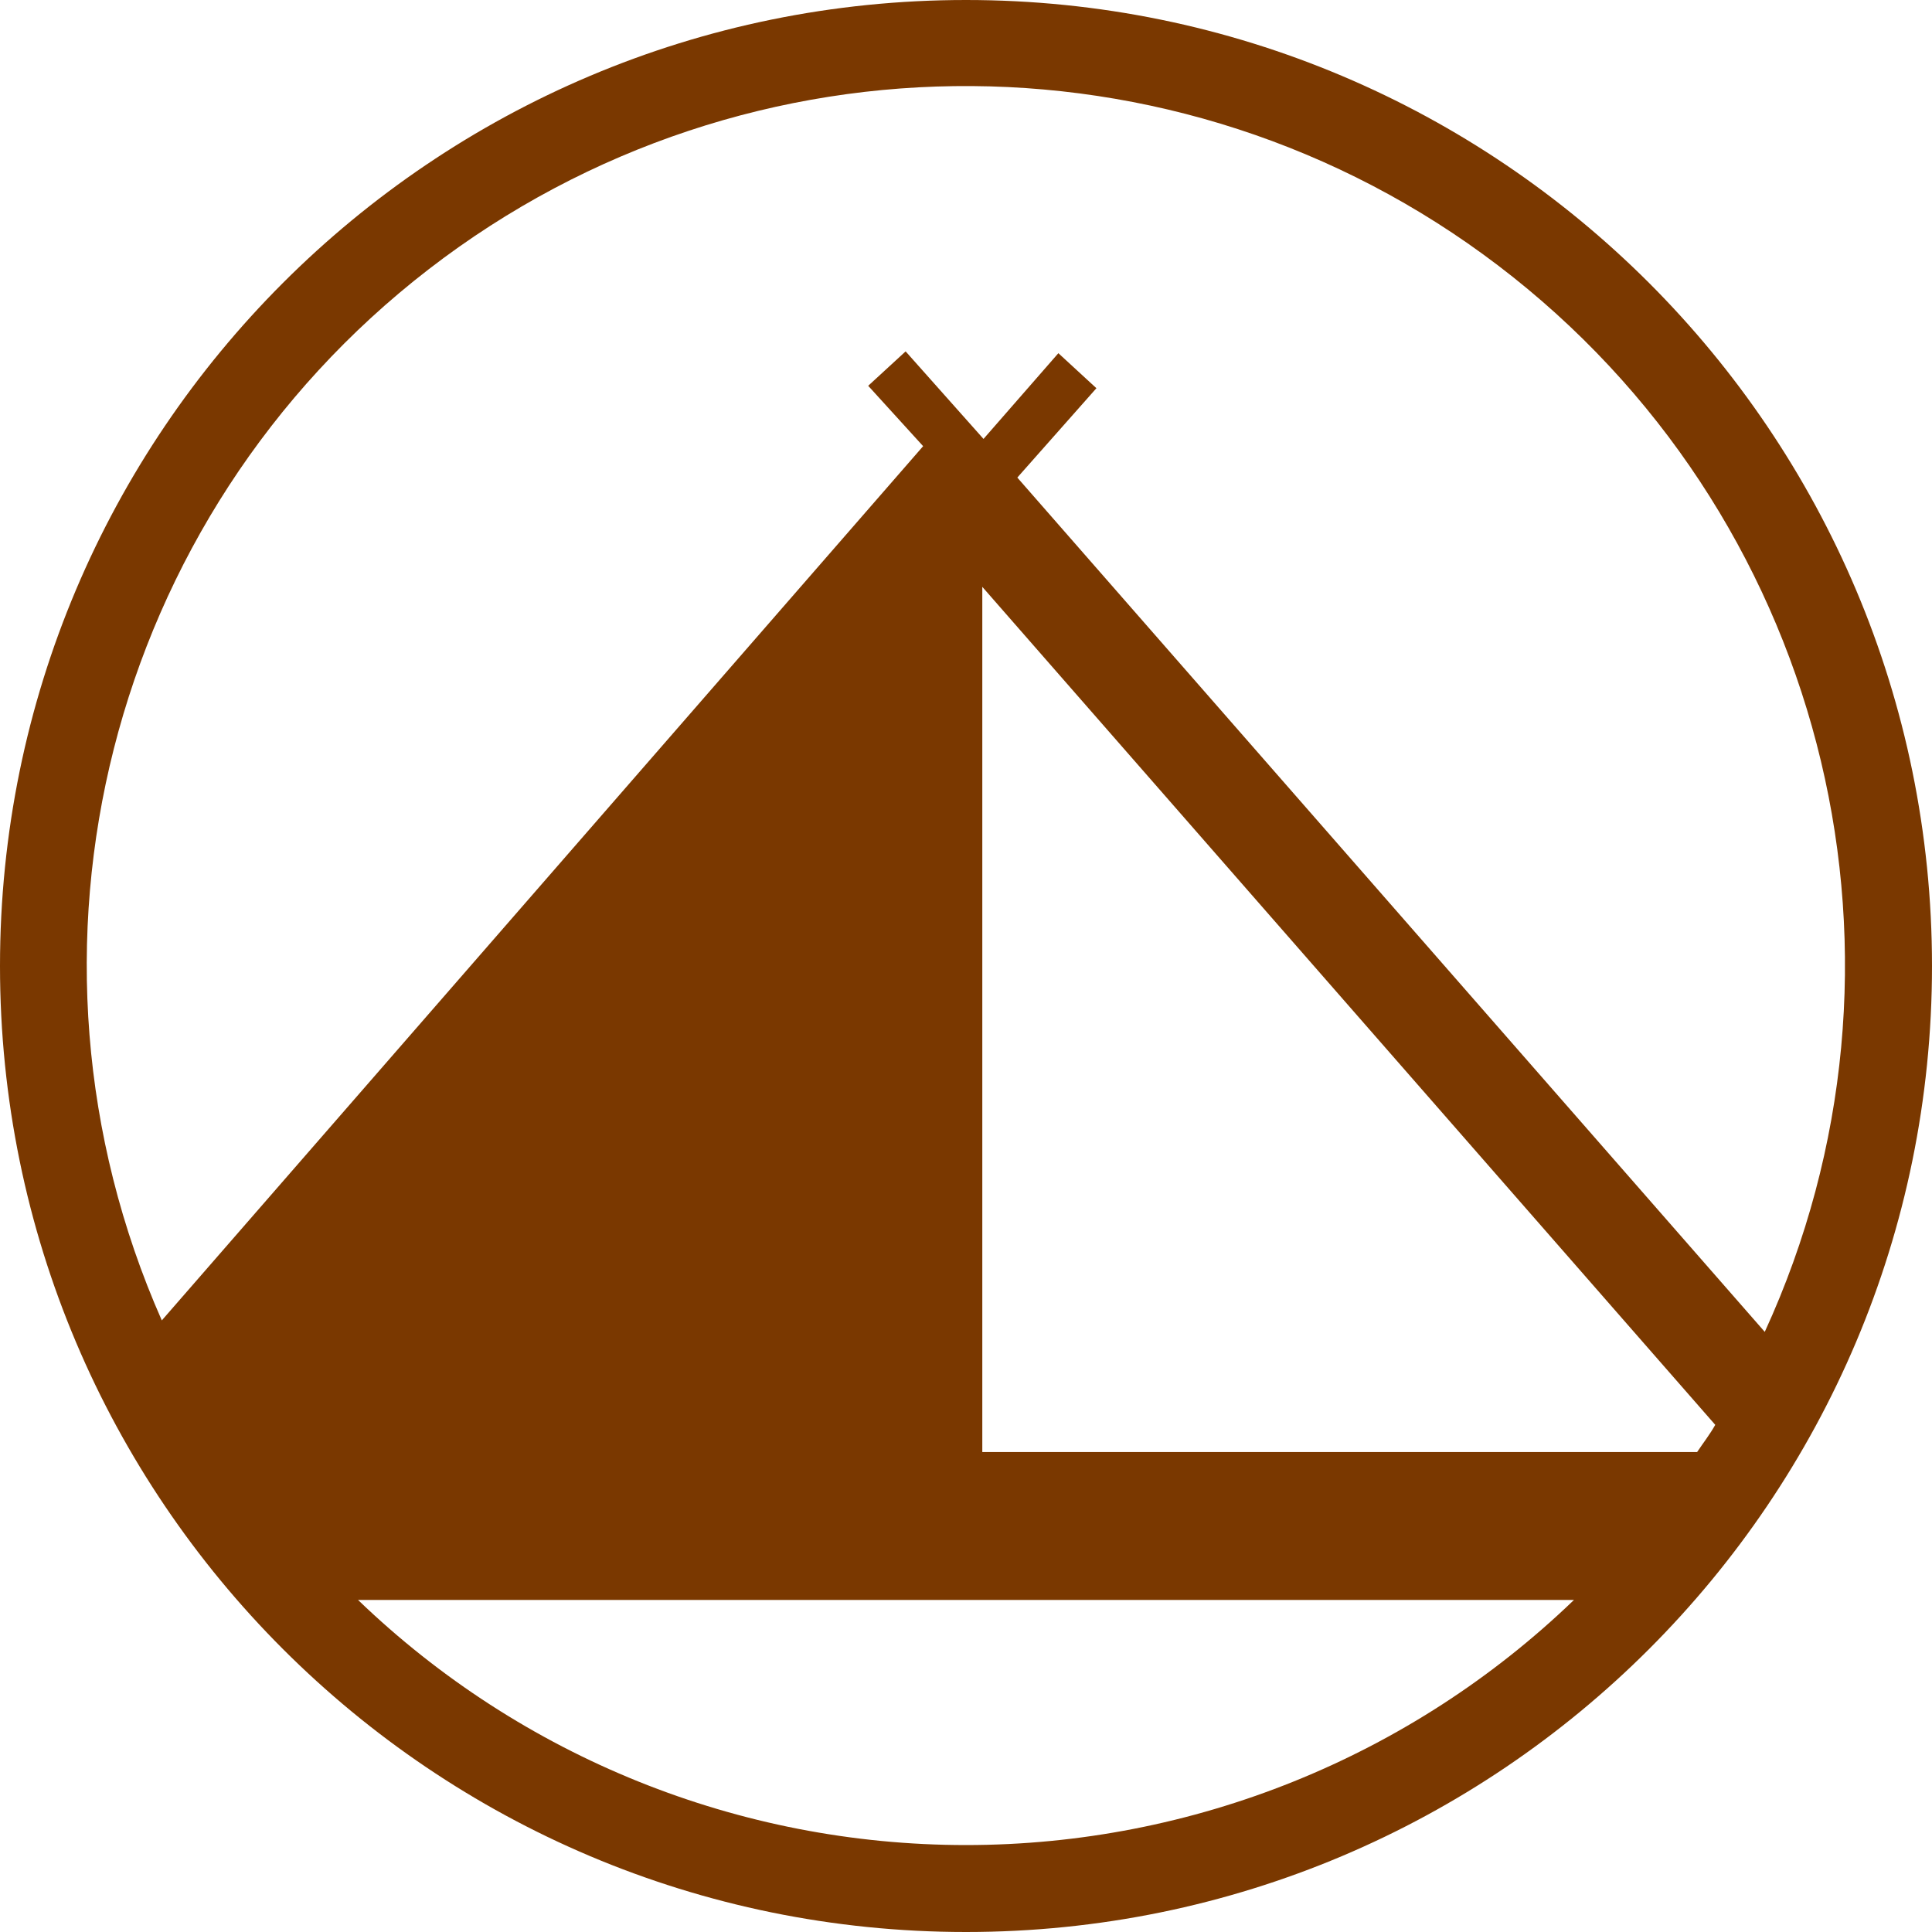
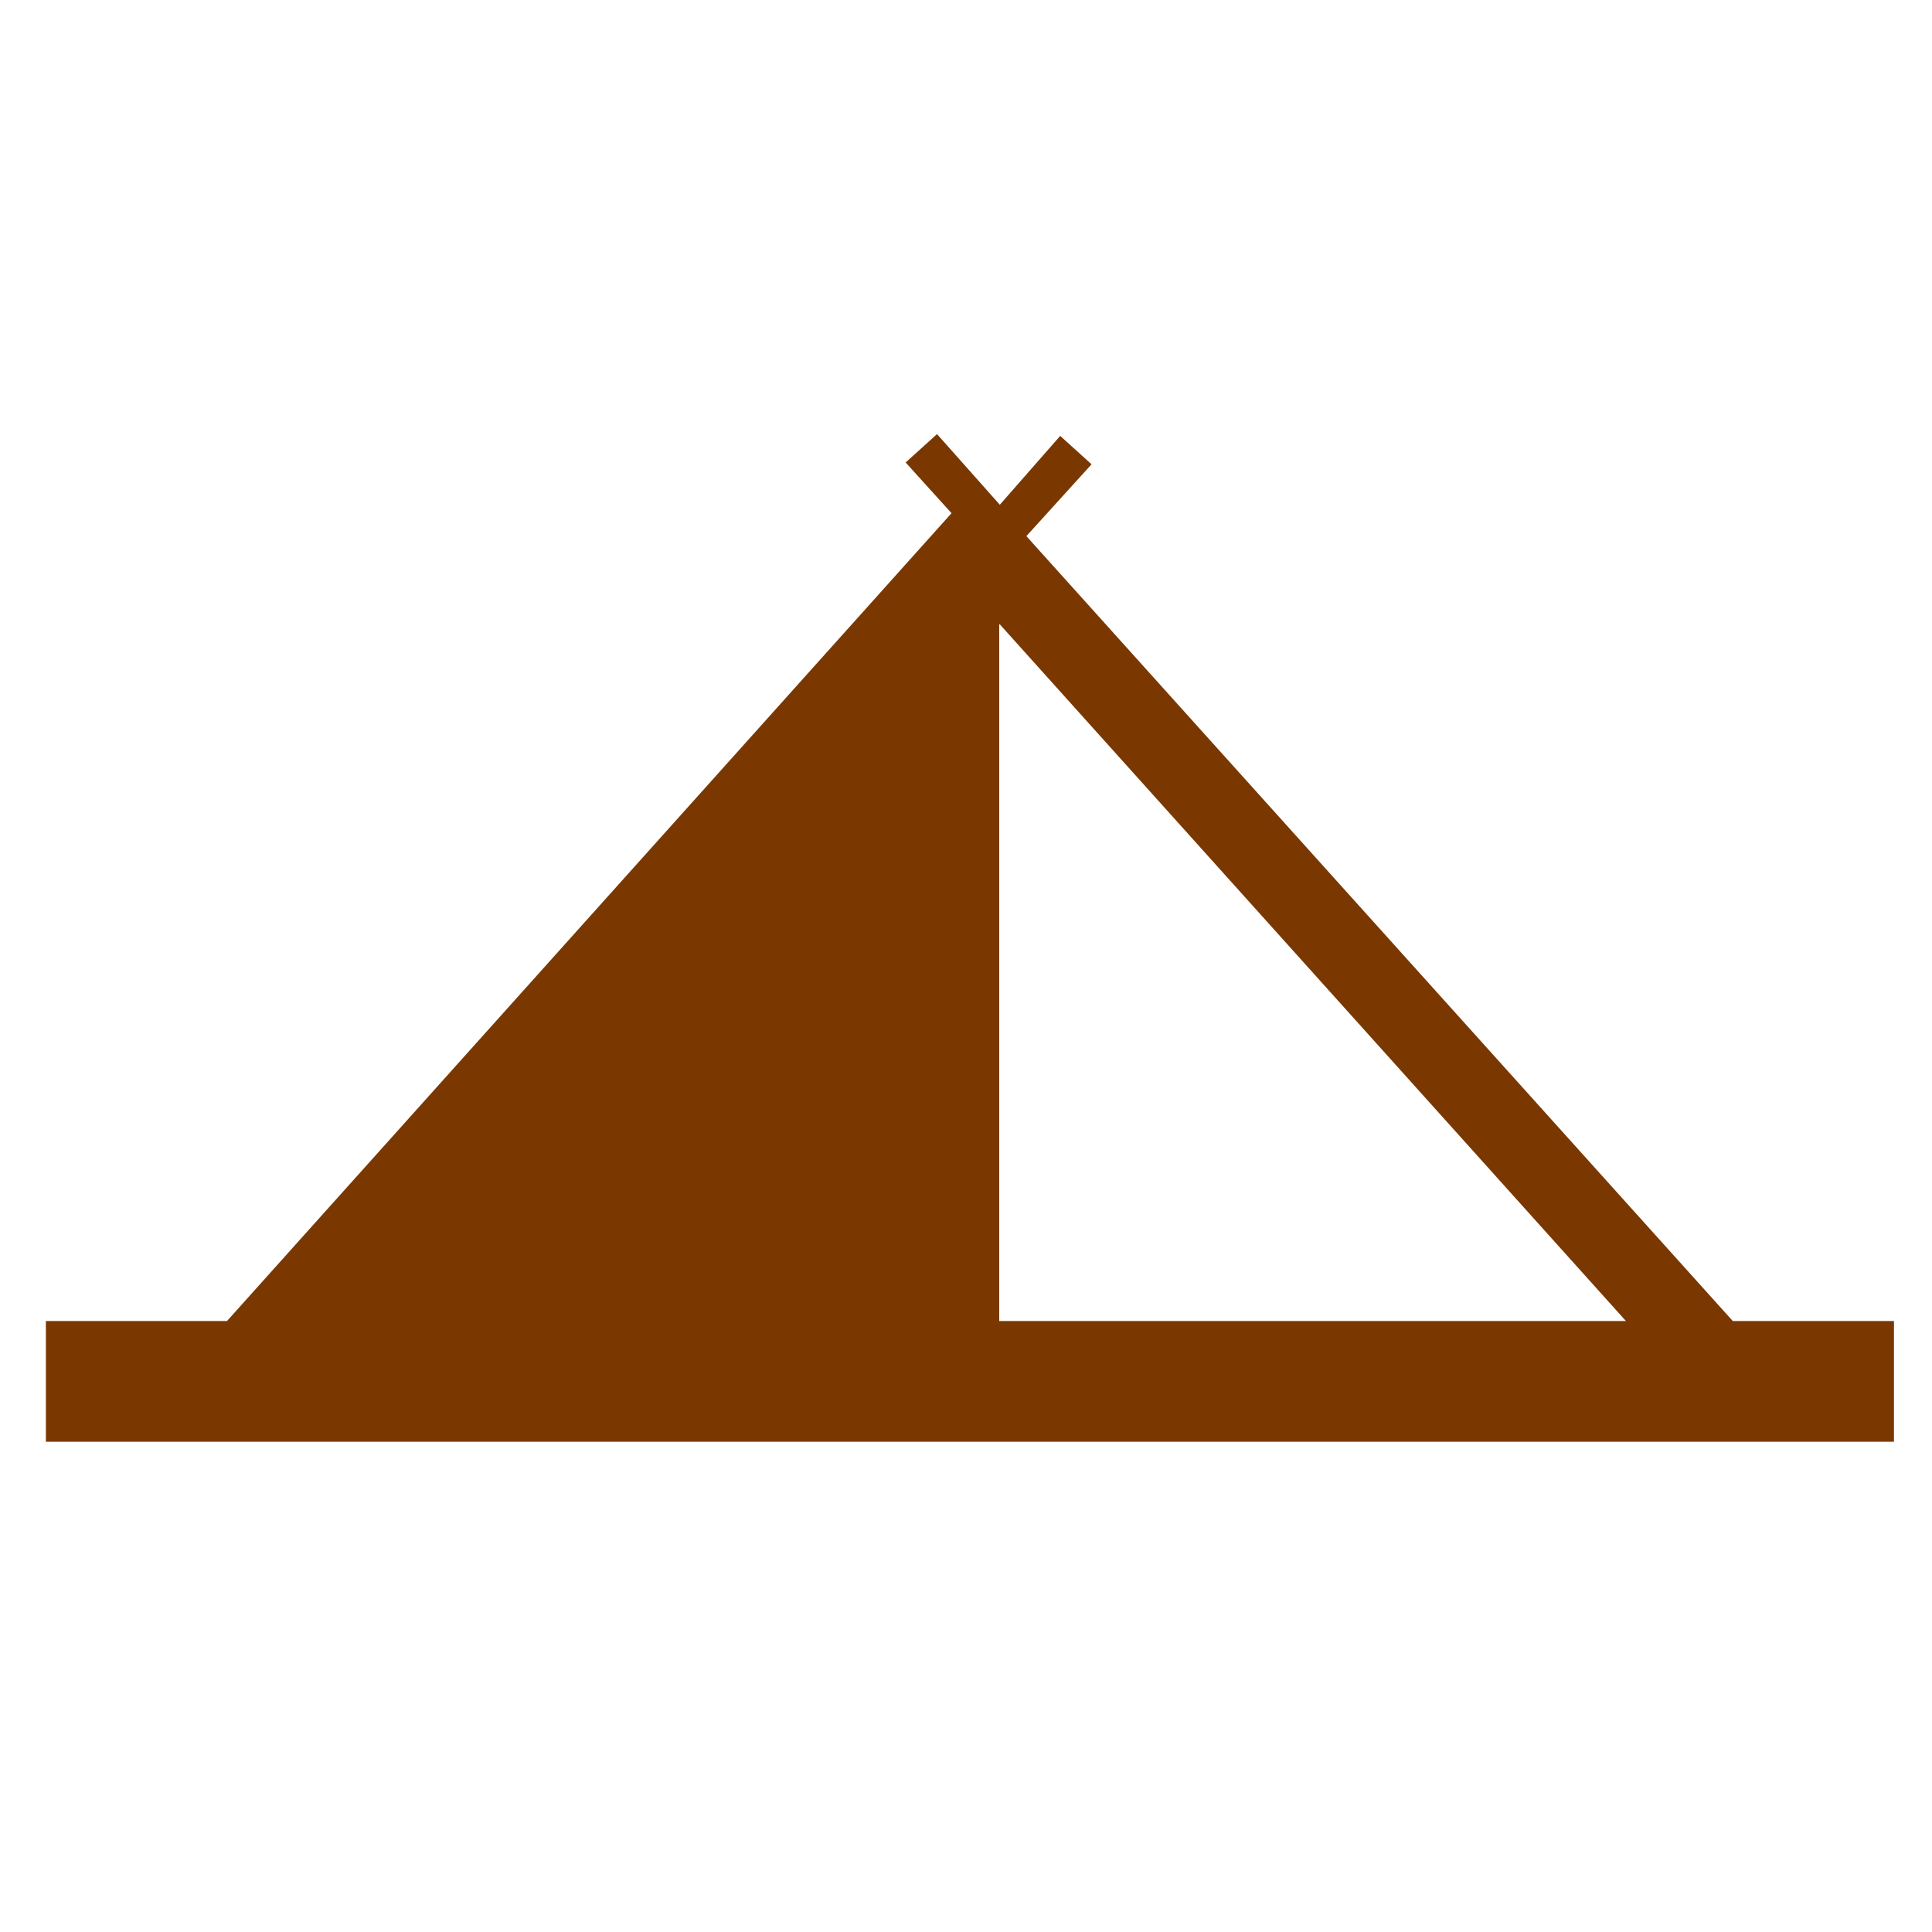
<svg xmlns="http://www.w3.org/2000/svg" id="Layer_1" data-name="Layer 1" viewBox="0 0 32 32">
-   <path fill="#7a3800" class="cls-1" d="M16,0A16,16,0,1,0,32,16,16,16,0,0,0,16,0Zm0,30.56A14.52,14.52,0,0,1,5.93,26.5H26.07A14.52,14.52,0,0,1,16,30.56Zm12.11-6.51H16.27V9.72L28.41,23.6C28.32,23.76,28.21,23.9,28.11,24.05ZM16.85,7.91l1.31-1.48-.63-.58L16.29,7.27,15,5.82l-.62.57.91,1L2.68,21.87a14.56,14.56,0,1,1,26.55.19Z" />
+   <defs>
+     <style>.cls-1{fill:#7a3800;}</style>
+   </defs>
+   <path class="cls-1" d="M28.7,21.88v0L17,8.88l1.08-1.19-.52-.47-1,1.14L15.52,7.19,15,7.66l.76.84-12,13.38h-3v2H31.37v-2Zm-12.15,0V10.33L26.93,21.88Z" />
</svg>
